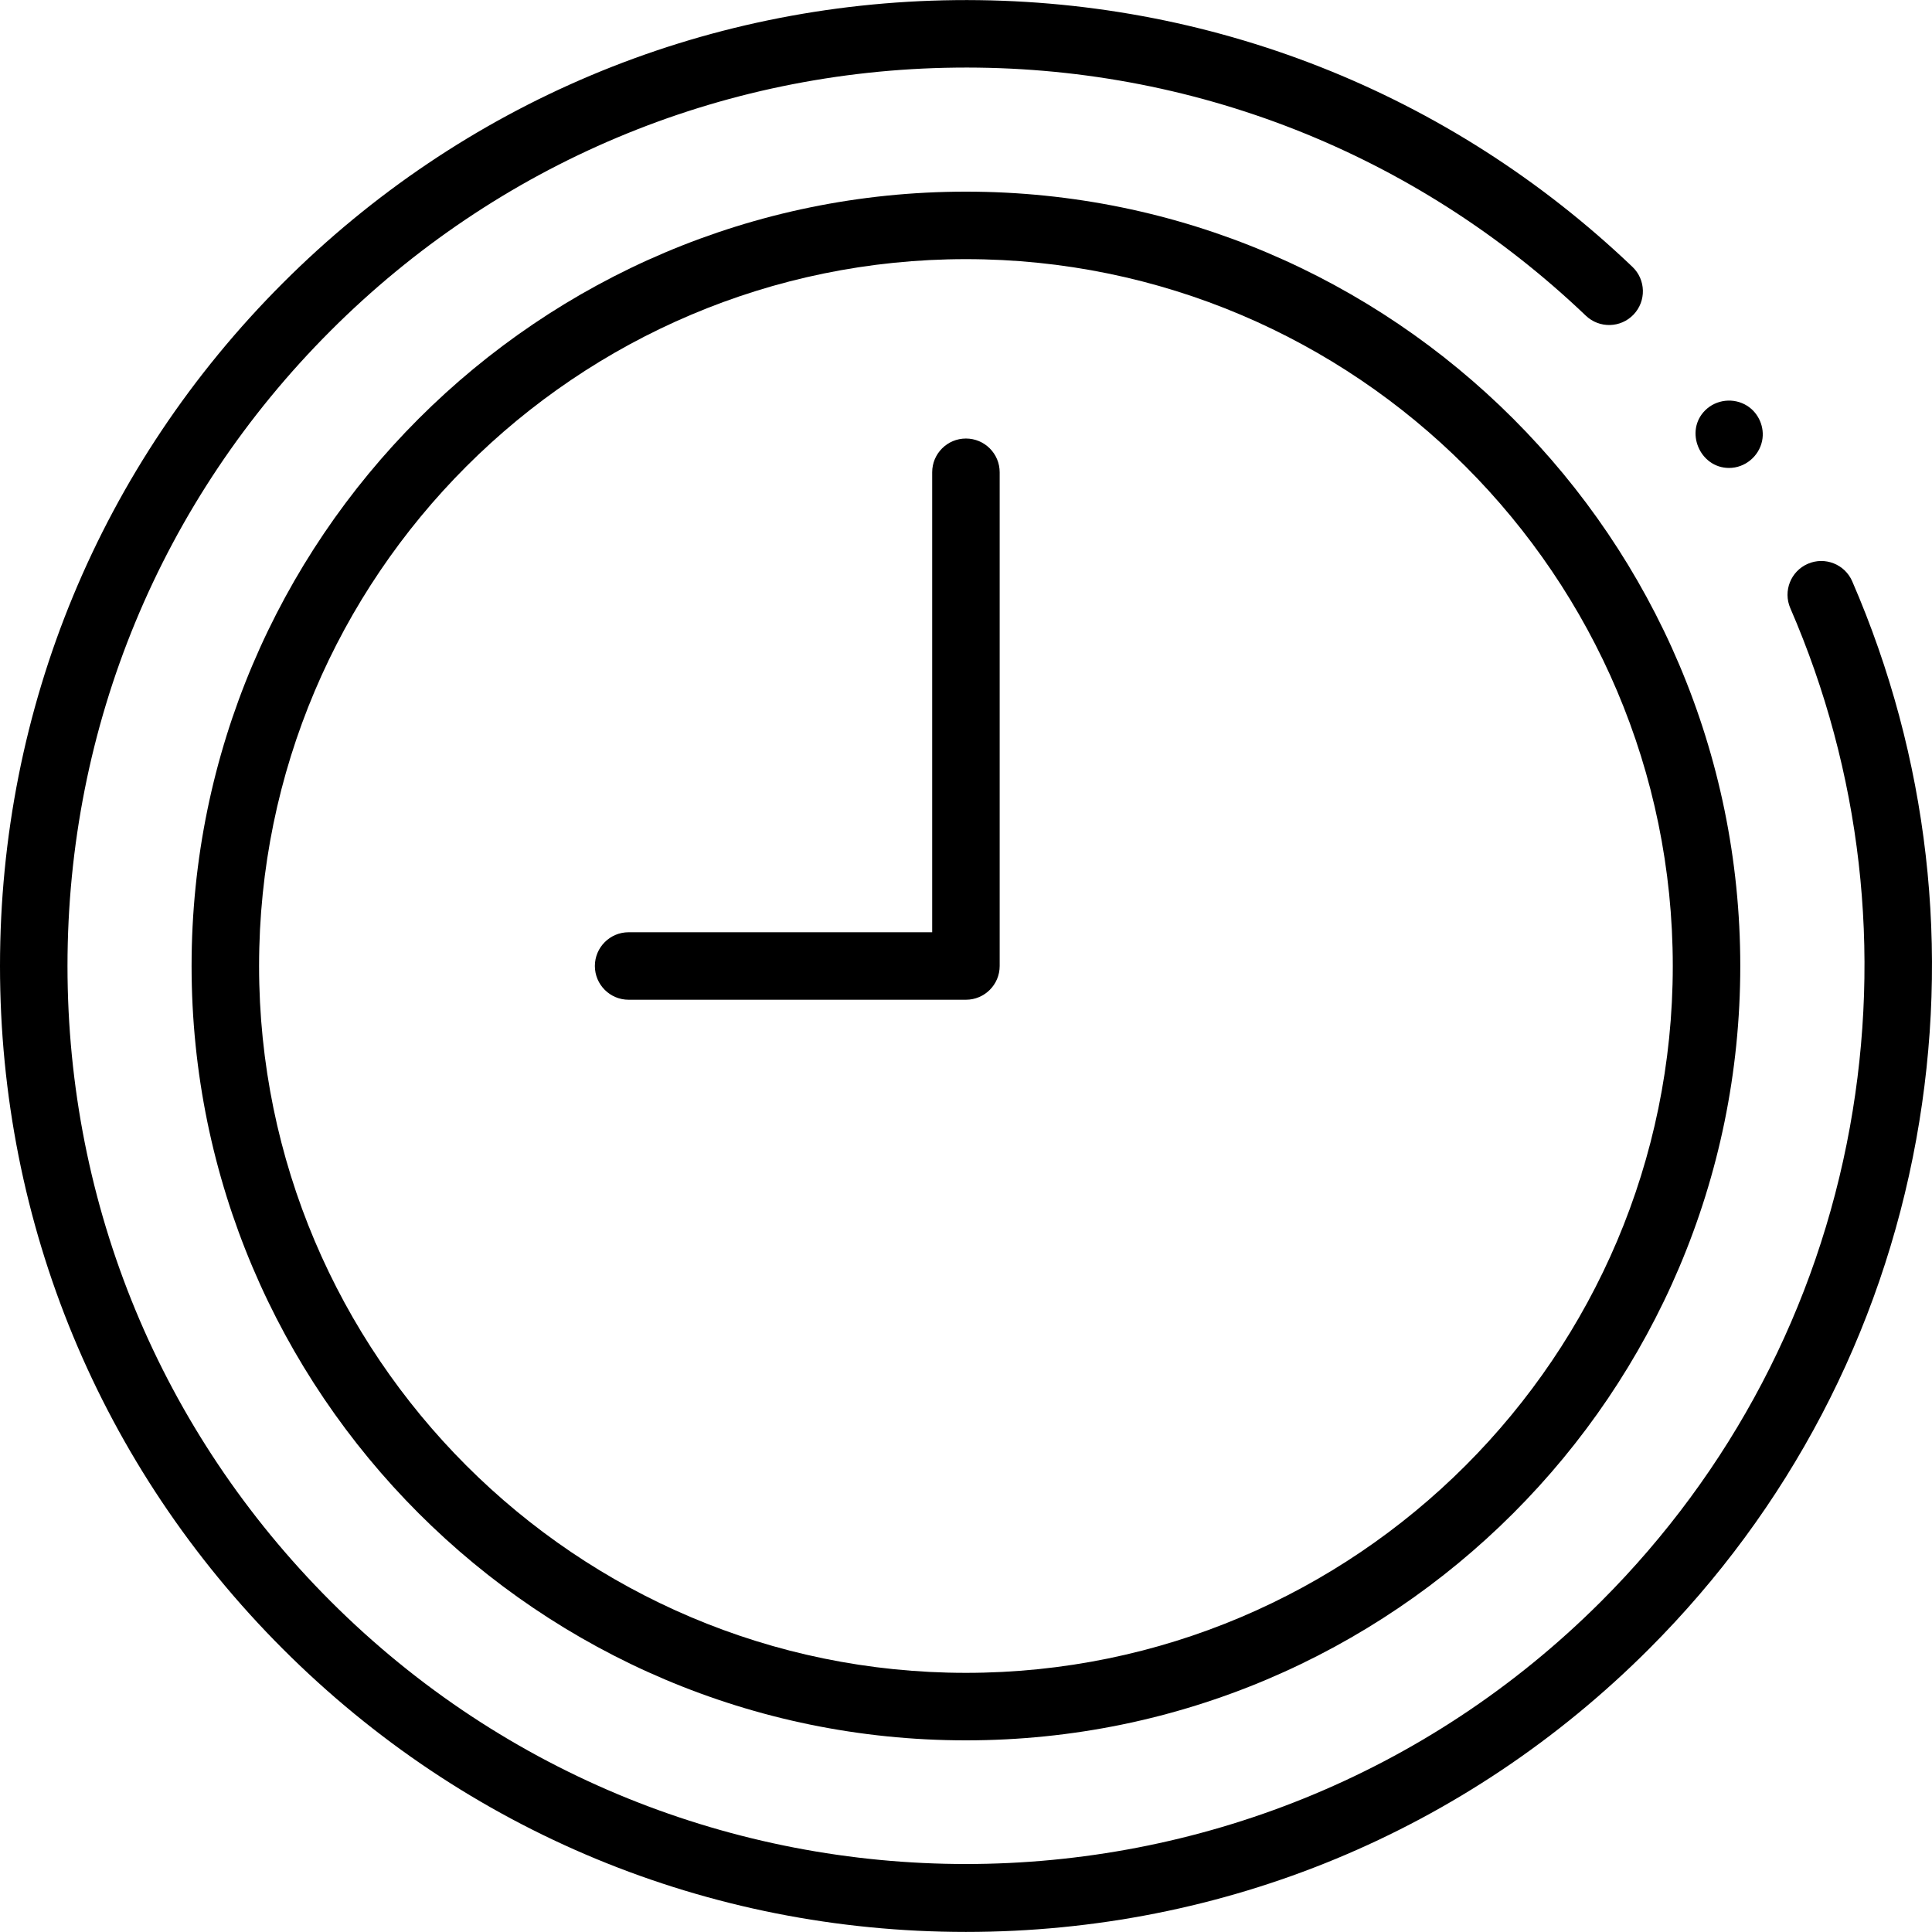
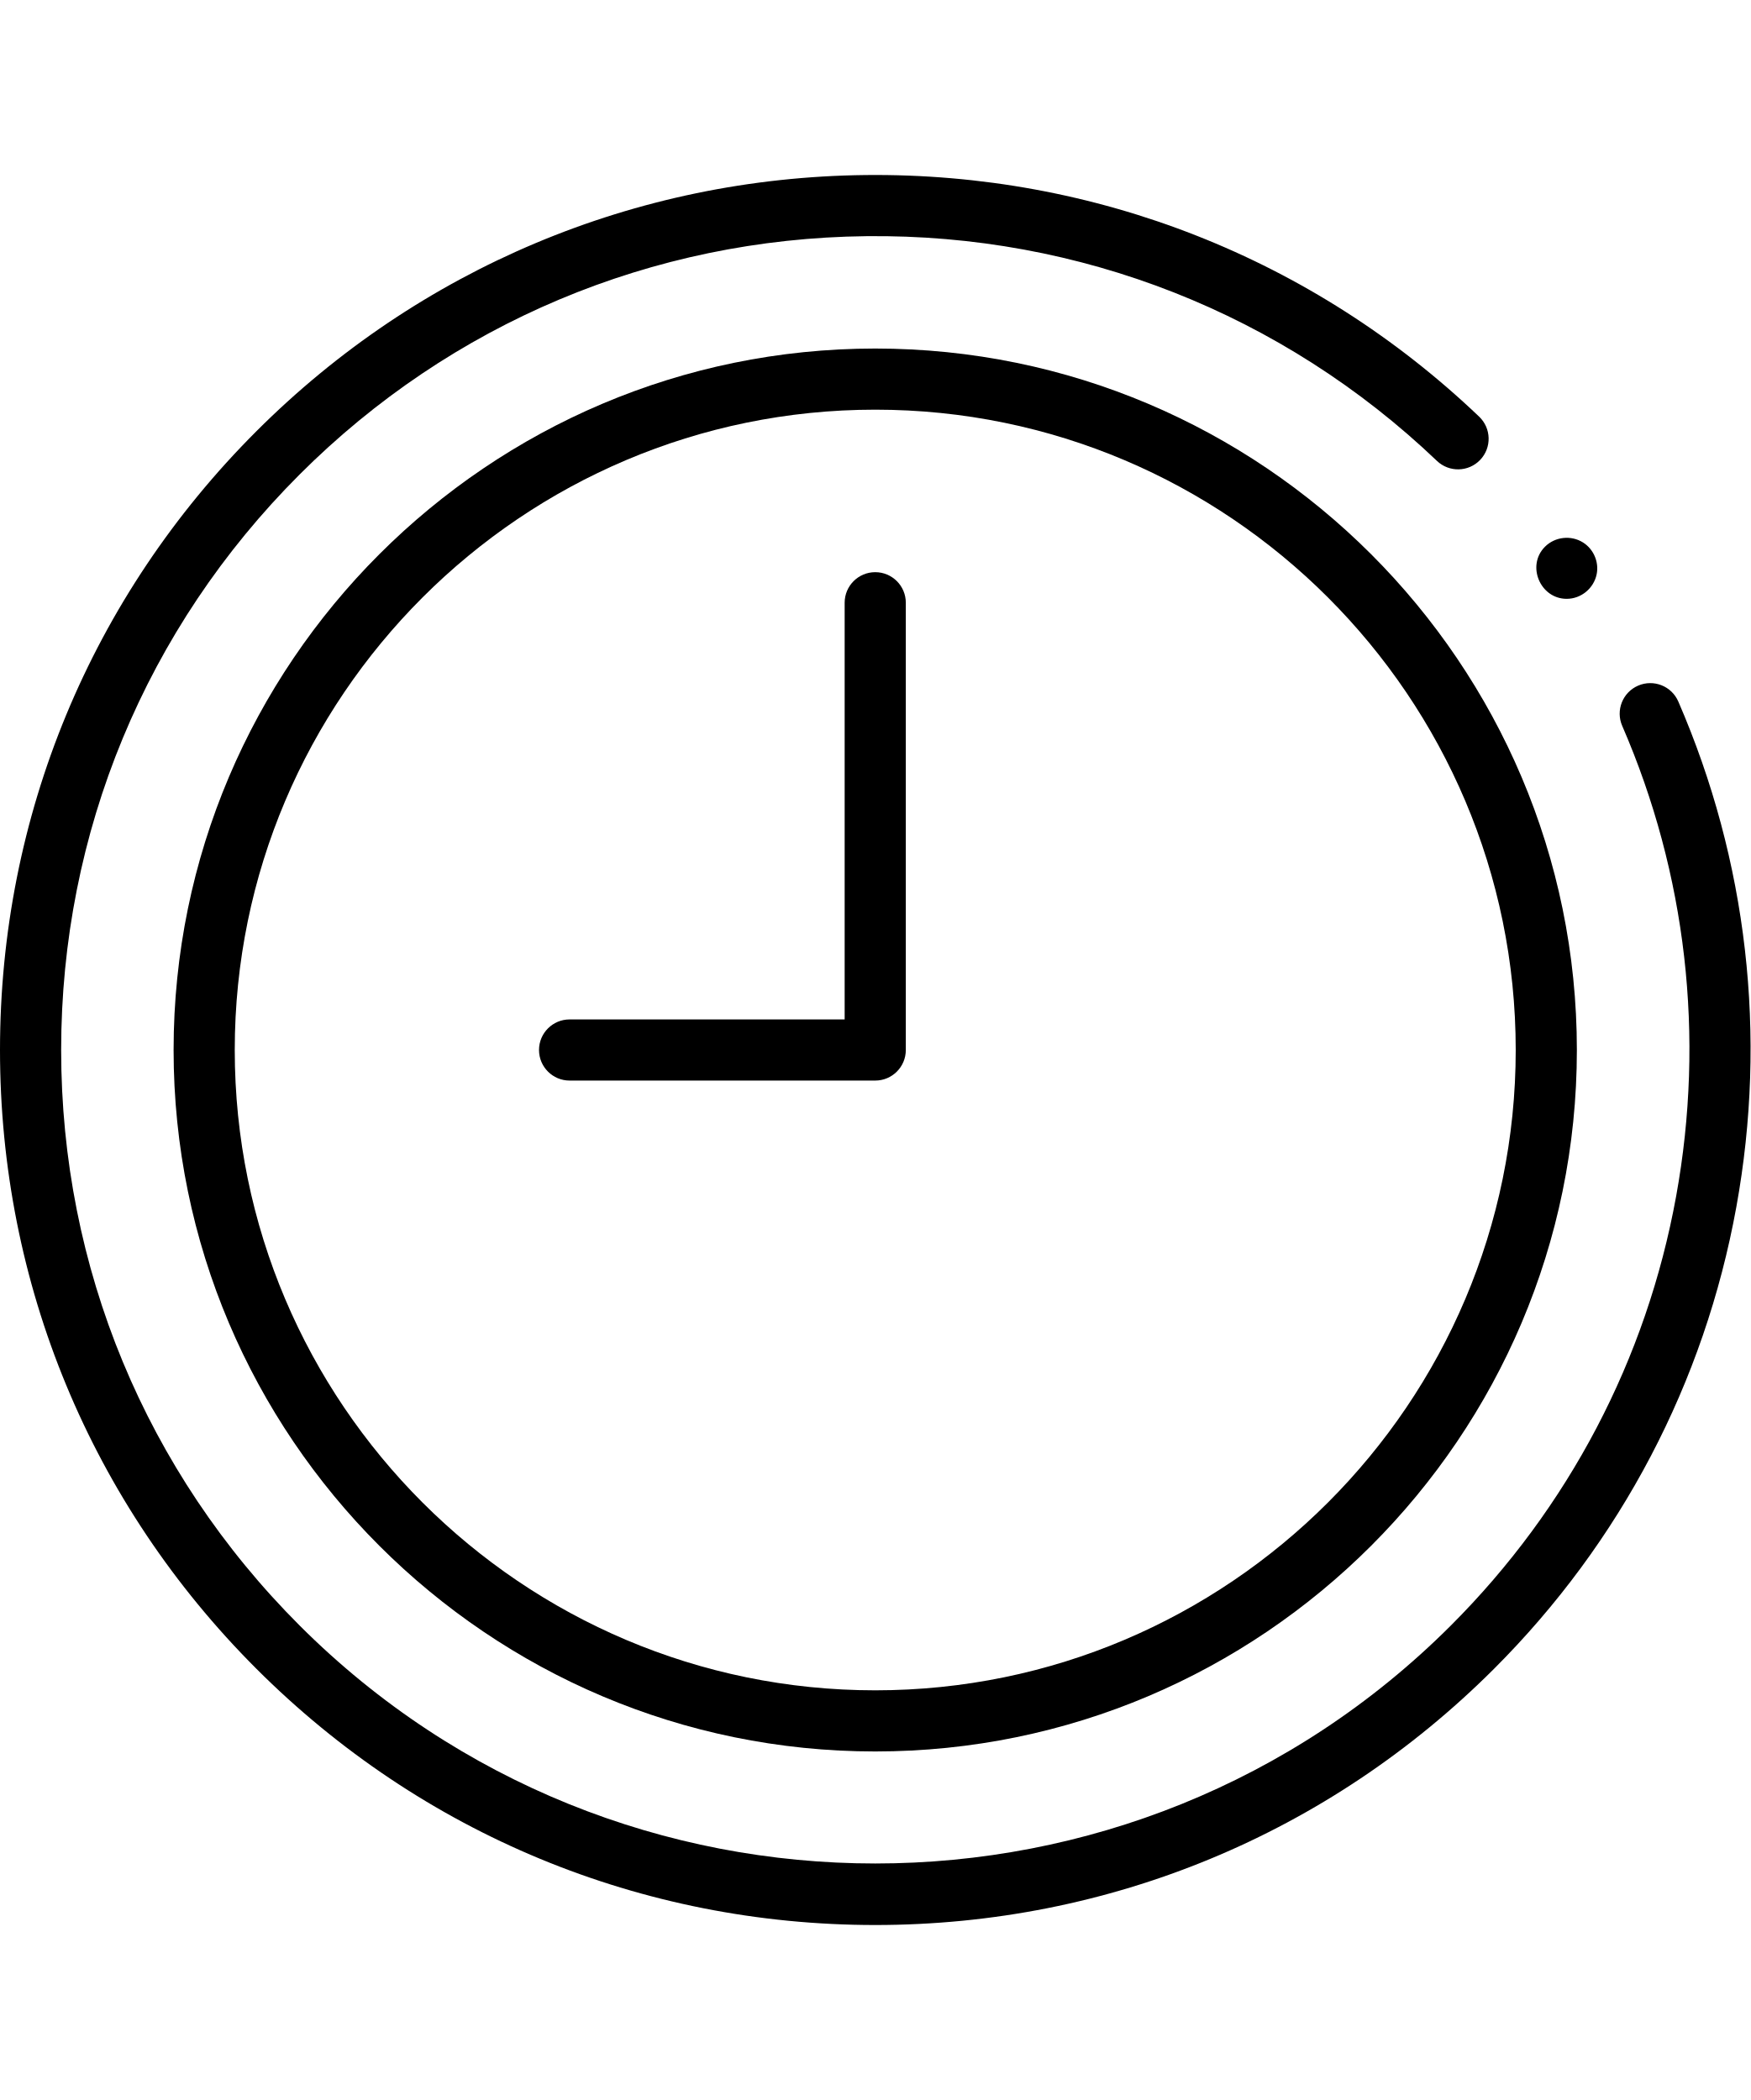
- <svg xmlns="http://www.w3.org/2000/svg" version="1.1" id="Capa_1" x="0px" y="0px" viewBox="0 0 429.389 429.389" style="enable-background:new 0 0 429.389 429.389;" xml:space="preserve">
+ <svg xmlns="http://www.w3.org/2000/svg" version="1.1" id="Capa_1" x="0px" y="0px" viewBox="0 0 429.389 429.389" style="enable-background:new 0 0 429.389 429.389;" xml:space="preserve" width="19.01" height="22.81">
  <g>
    <path d="M384.282,104.003c3.54,0,6.642-2.569,7.35-6.03c0.614-3.002-0.755-6.17-3.346-7.798c-2.937-1.845-6.849-1.422-9.314,1.028   C374.328,95.819,377.77,104.003,384.282,104.003z" />
    <path d="M411.66,129.199c-1.647-3.8-6.062-5.545-9.865-3.896c-3.8,1.648-5.544,6.065-3.896,9.865   c15.761,36.34,20.338,76.232,13.236,115.364c-7.266,40.039-26.375,76.471-55.261,105.357c-77.854,77.854-204.533,77.855-282.388,0   C35.771,318.174,15,268.03,15,214.694S35.771,111.214,73.485,73.5c37.127-37.127,86.483-57.893,138.976-58.472   c52.406-0.592,102.127,19.002,139.996,55.135c2.997,2.859,7.745,2.748,10.604-0.249c2.859-2.997,2.748-7.744-0.249-10.604   C322.095,20.46,268.651-0.578,212.295,0.029C155.858,0.652,102.794,22.977,62.878,62.894C22.331,103.441,0,157.351,0,214.694   s22.331,111.253,62.878,151.801c40.547,40.547,94.458,62.878,151.8,62.878c57.343,0,111.253-22.331,151.801-62.878   c31.055-31.055,51.601-70.229,59.414-113.285C433.526,211.15,428.604,168.268,411.66,129.199z" />
    <path d="M214.679,42.595c-94.896,0-172.099,77.204-172.099,172.1c0,94.896,77.203,172.099,172.099,172.099   s172.099-77.203,172.099-172.099C386.778,119.798,309.575,42.595,214.679,42.595z M214.679,371.793   c-86.625,0-157.099-70.474-157.099-157.099c0-86.625,70.474-157.1,157.099-157.1s157.099,70.475,157.099,157.1   C371.778,301.319,301.304,371.793,214.679,371.793z" />
    <path d="M214.679,97.463c-4.142,0-7.5,3.358-7.5,7.5v102.231h-67.468c-4.142,0-7.5,3.358-7.5,7.5s3.358,7.5,7.5,7.5h74.968   c4.142,0,7.5-3.358,7.5-7.5V104.963C222.179,100.821,218.821,97.463,214.679,97.463z" />
  </g>
  <g>
</g>
  <g>
</g>
  <g>
</g>
  <g>
</g>
  <g>
</g>
  <g>
</g>
  <g>
</g>
  <g>
</g>
  <g>
</g>
  <g>
</g>
  <g>
</g>
  <g>
</g>
  <g>
</g>
  <g>
</g>
  <g>
</g>
</svg>
